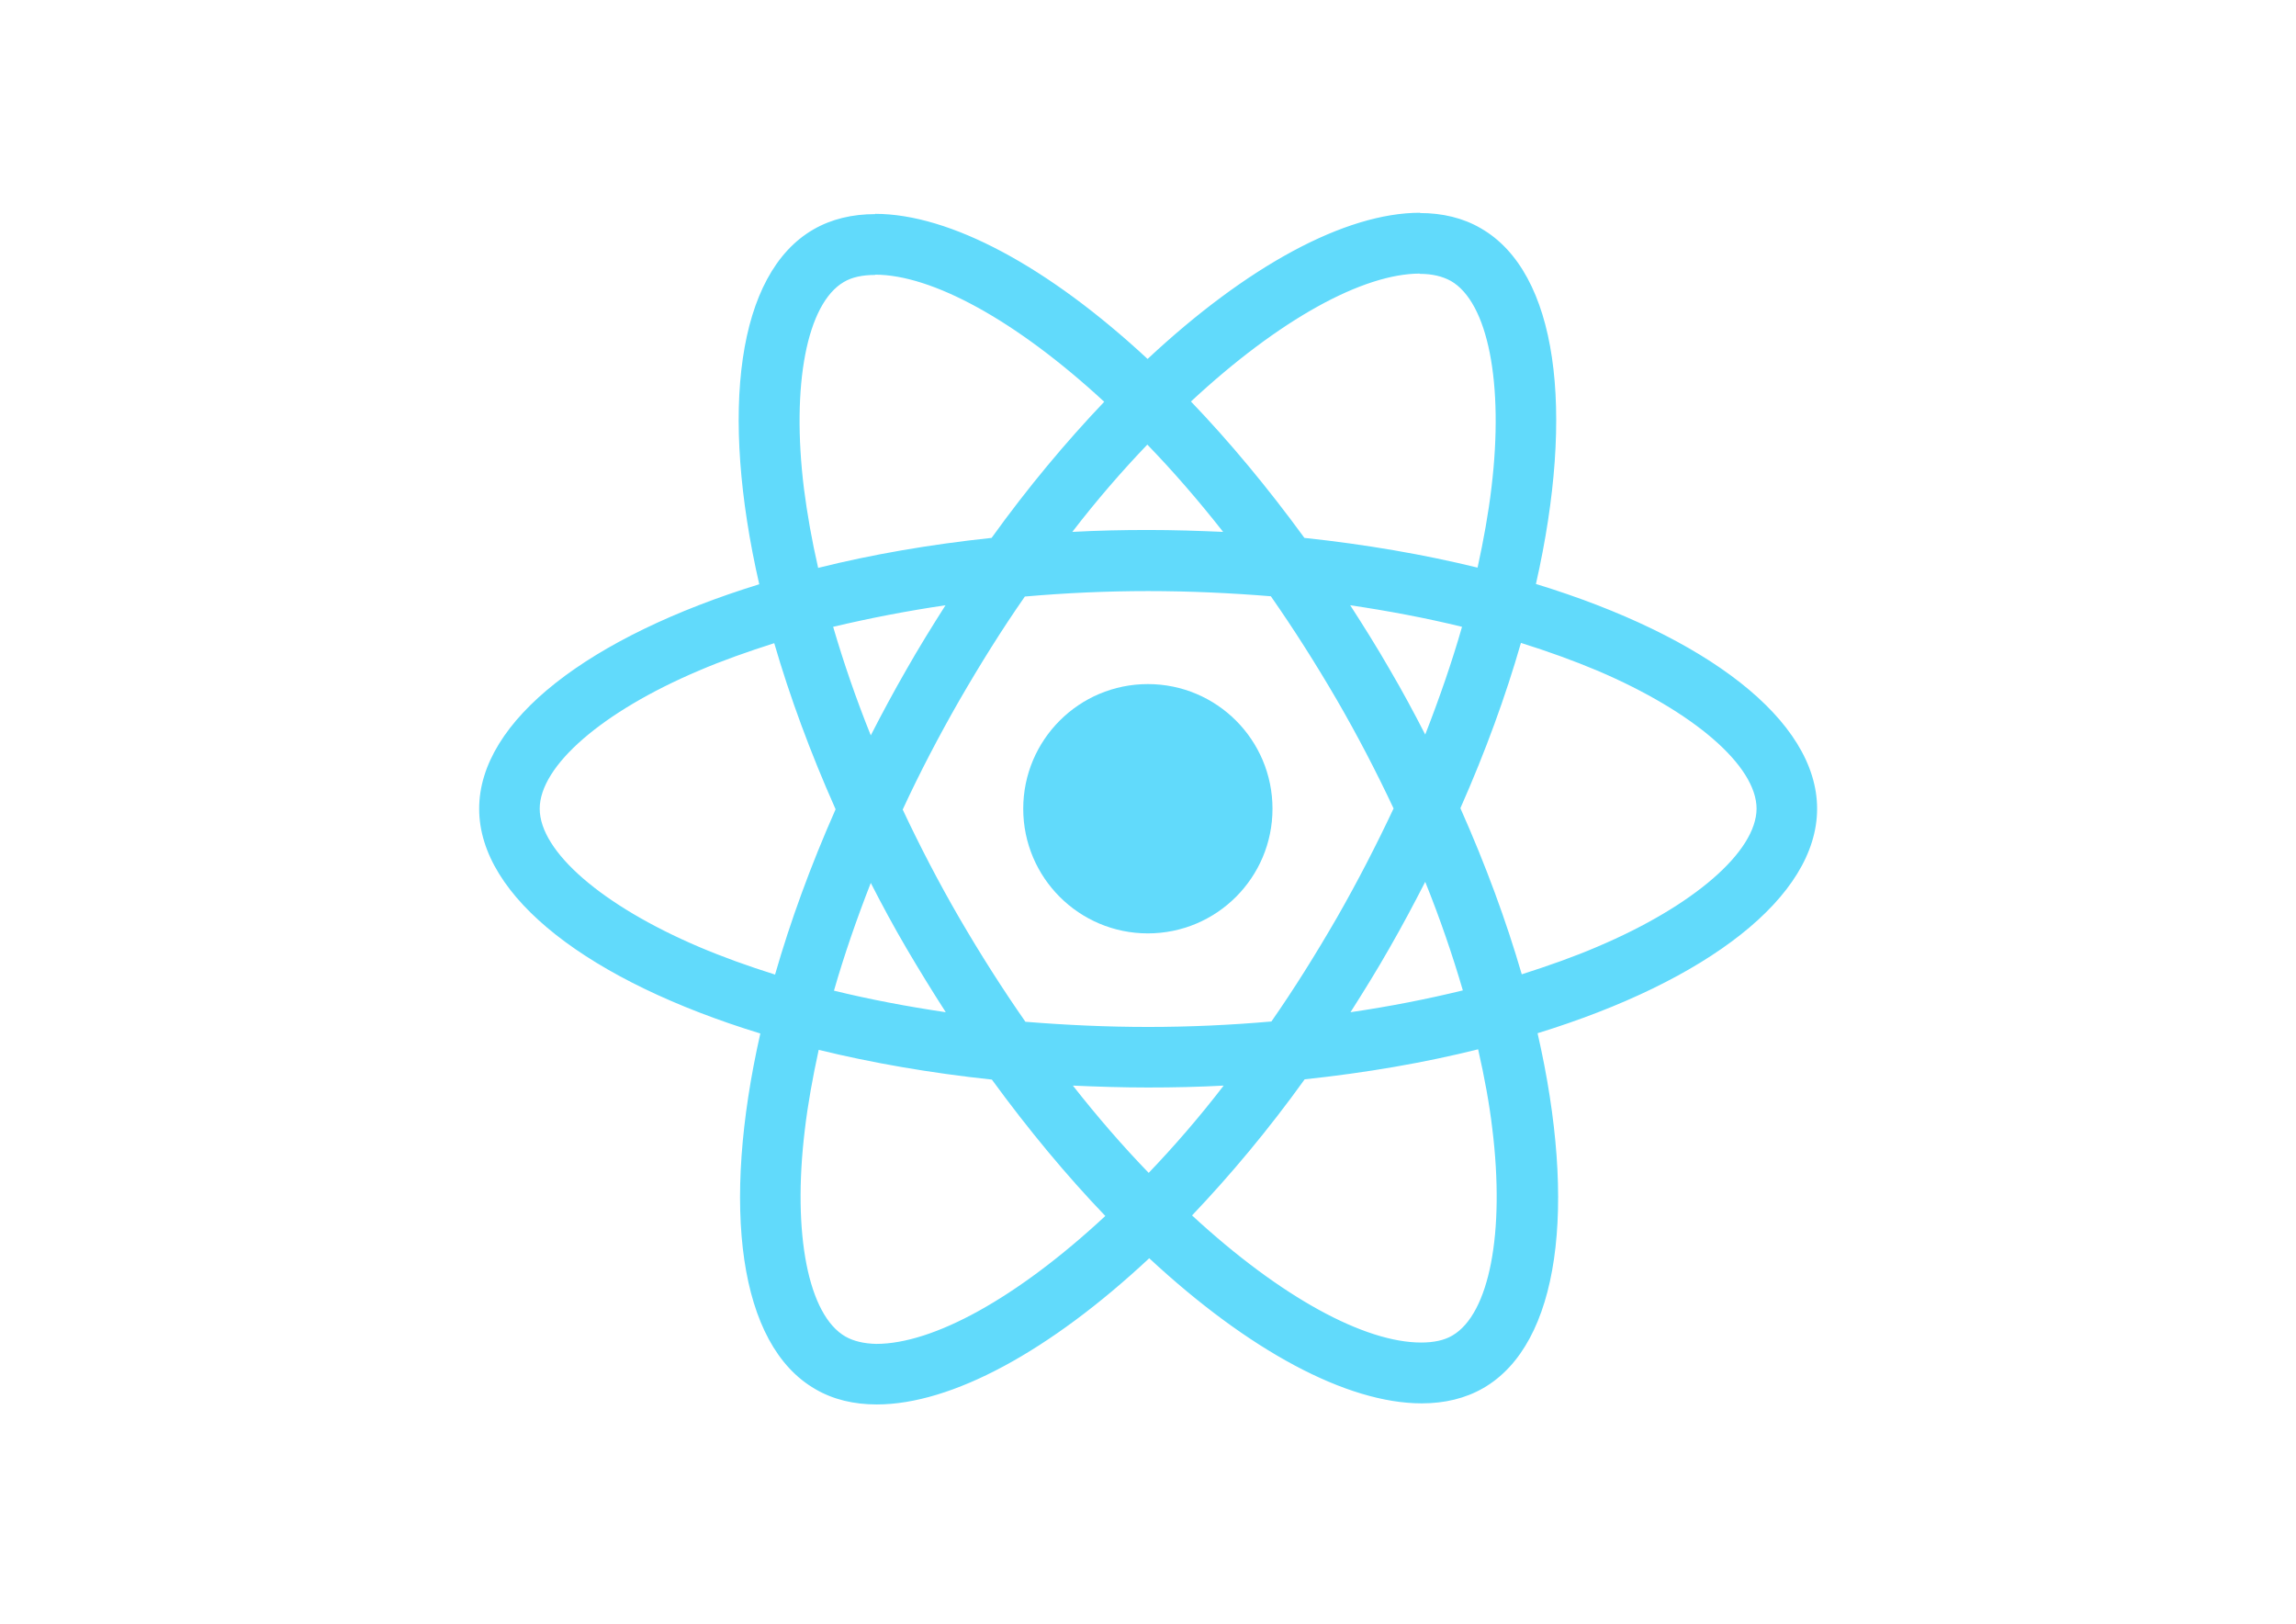
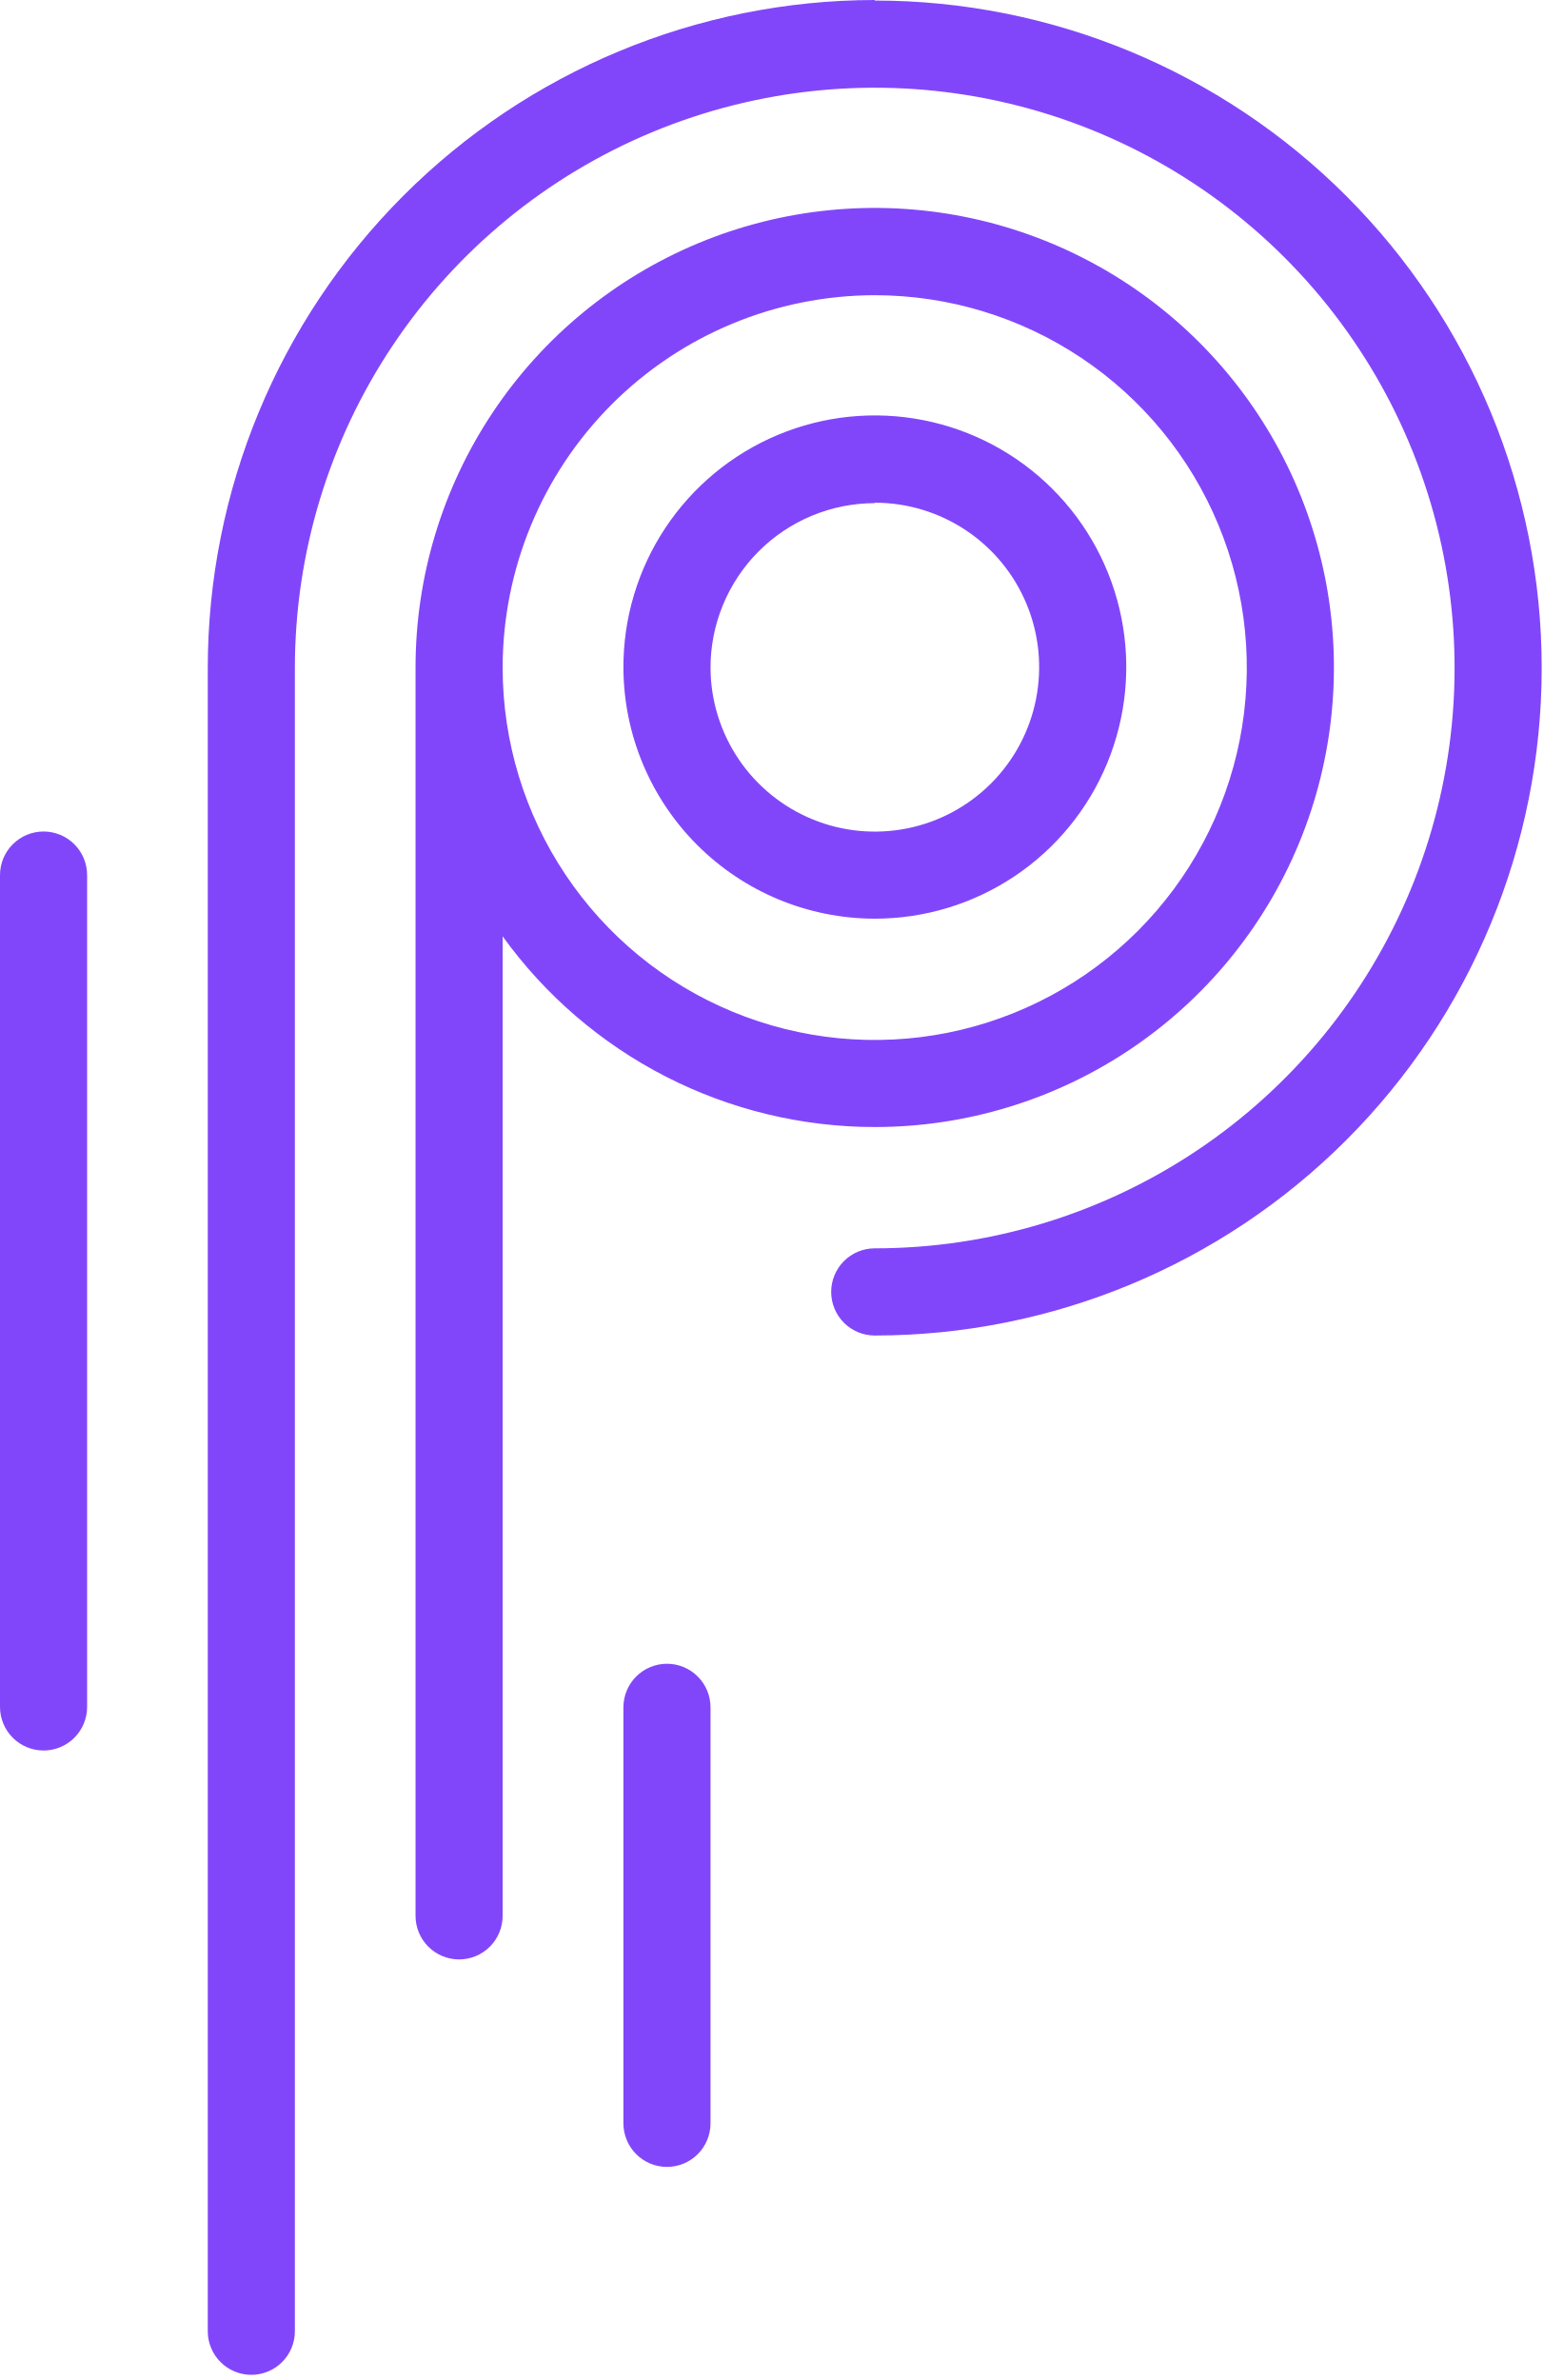
- <svg xmlns="http://www.w3.org/2000/svg" viewBox="0 0 841.9 595.3">
-   <g fill="#61DAFB">
-     <path d="M666.3 296.5c0-32.5-40.7-63.3-103.1-82.4 14.4-63.6 8-114.2-20.2-130.4-6.5-3.8-14.1-5.6-22.4-5.6v22.3c4.6 0 8.3.9 11.4 2.6 13.6 7.8 19.5 37.5 14.9 75.7-1.1 9.4-2.9 19.3-5.1 29.4-19.6-4.8-41-8.5-63.5-10.9-13.5-18.5-27.5-35.3-41.6-50 32.6-30.3 63.2-46.9 84-46.9V78c-27.5 0-63.5 19.6-99.9 53.6-36.4-33.8-72.4-53.2-99.9-53.2v22.3c20.7 0 51.4 16.5 84 46.6-14 14.7-28 31.4-41.3 49.9-22.6 2.4-44 6.1-63.6 11-2.3-10-4-19.7-5.2-29-4.7-38.2 1.1-67.9 14.6-75.8 3-1.8 6.9-2.6 11.5-2.6V78.5c-8.4 0-16 1.8-22.6 5.6-28.1 16.2-34.4 66.7-19.9 130.1-62.2 19.2-102.7 49.9-102.7 82.3 0 32.5 40.7 63.3 103.1 82.4-14.4 63.6-8 114.2 20.2 130.4 6.5 3.8 14.1 5.6 22.5 5.6 27.5 0 63.5-19.6 99.9-53.6 36.4 33.8 72.4 53.2 99.9 53.2 8.4 0 16-1.8 22.6-5.6 28.1-16.2 34.4-66.7 19.9-130.1 62-19.1 102.5-49.9 102.5-82.3zm-130.2-66.7c-3.7 12.9-8.3 26.2-13.5 39.5-4.1-8-8.4-16-13.1-24-4.6-8-9.5-15.8-14.4-23.4 14.2 2.1 27.9 4.7 41 7.9zm-45.8 106.5c-7.8 13.5-15.8 26.3-24.1 38.2-14.9 1.3-30 2-45.2 2-15.1 0-30.2-.7-45-1.9-8.3-11.9-16.4-24.6-24.2-38-7.6-13.1-14.5-26.4-20.8-39.8 6.2-13.4 13.2-26.8 20.7-39.9 7.8-13.5 15.8-26.3 24.1-38.2 14.9-1.3 30-2 45.2-2 15.1 0 30.2.7 45 1.9 8.3 11.9 16.4 24.6 24.2 38 7.6 13.1 14.5 26.4 20.8 39.8-6.3 13.4-13.2 26.8-20.7 39.9zm32.3-13c5.4 13.4 10 26.8 13.8 39.8-13.1 3.2-26.9 5.9-41.2 8 4.9-7.7 9.8-15.6 14.4-23.7 4.6-8 8.9-16.1 13-24.1zM421.2 430c-9.3-9.6-18.6-20.3-27.8-32 9 .4 18.2.7 27.5.7 9.4 0 18.7-.2 27.8-.7-9 11.7-18.3 22.4-27.5 32zm-74.4-58.9c-14.2-2.1-27.9-4.7-41-7.9 3.7-12.9 8.3-26.2 13.5-39.5 4.1 8 8.4 16 13.1 24 4.7 8 9.5 15.8 14.4 23.4zM420.7 163c9.3 9.6 18.6 20.3 27.8 32-9-.4-18.2-.7-27.5-.7-9.4 0-18.7.2-27.8.7 9-11.7 18.3-22.4 27.5-32zm-74 58.9c-4.9 7.7-9.8 15.6-14.4 23.7-4.6 8-8.9 16-13 24-5.4-13.4-10-26.8-13.8-39.8 13.1-3.1 26.9-5.8 41.2-7.9zm-90.5 125.2c-35.4-15.1-58.3-34.9-58.3-50.6 0-15.7 22.9-35.6 58.3-50.6 8.6-3.7 18-7 27.7-10.1 5.7 19.6 13.2 40 22.5 60.9-9.2 20.8-16.6 41.1-22.2 60.6-9.9-3.1-19.3-6.5-28-10.2zM310 490c-13.6-7.8-19.5-37.5-14.9-75.7 1.1-9.4 2.9-19.3 5.1-29.4 19.6 4.8 41 8.5 63.5 10.9 13.5 18.5 27.5 35.3 41.6 50-32.6 30.3-63.2 46.9-84 46.9-4.5-.1-8.3-1-11.3-2.7zm237.2-76.2c4.7 38.2-1.1 67.9-14.6 75.8-3 1.8-6.9 2.6-11.5 2.6-20.7 0-51.4-16.5-84-46.6 14-14.7 28-31.4 41.3-49.9 22.6-2.4 44-6.1 63.6-11 2.3 10.1 4.1 19.8 5.2 29.1zm38.5-66.7c-8.6 3.7-18 7-27.7 10.1-5.7-19.6-13.2-40-22.5-60.9 9.2-20.8 16.6-41.1 22.2-60.6 9.9 3.1 19.3 6.5 28.1 10.2 35.4 15.1 58.3 34.9 58.3 50.6-.1 15.7-23 35.6-58.4 50.6zM320.8 78.4z" />
-     <circle cx="420.9" cy="296.5" r="45.7" />
-     <path d="M520.5 78.1z" />
-   </g>
+ <svg xmlns="http://www.w3.org/2000/svg" width="142" height="219" viewBox="0 0 142 219" fill="none">
+   <path d="M80.498 84.534C85.078 84.536 89.556 83.177 93.365 80.63C97.173 78.084 100.14 74.463 101.89 70.227C103.64 65.991 104.095 61.33 103.196 56.836C102.297 52.341 100.085 48.215 96.84 44.979C93.596 41.744 89.464 39.544 84.97 38.66C80.475 37.776 75.82 38.247 71.593 40.013C67.366 41.779 63.758 44.761 61.226 48.581C58.694 52.401 57.352 56.886 57.37 61.47C57.399 67.592 59.847 73.454 64.181 77.775C68.514 82.096 74.38 84.526 80.498 84.534ZM80.498 46.258C83.485 46.256 86.407 47.14 88.893 48.798C91.379 50.456 93.319 52.814 94.467 55.574C95.616 58.334 95.921 61.373 95.345 64.307C94.769 67.24 93.338 69.938 91.232 72.058C89.125 74.178 86.439 75.627 83.51 76.221C80.582 76.814 77.544 76.527 74.779 75.394C72.014 74.261 69.646 72.334 67.974 69.856C66.303 67.378 65.402 64.46 65.386 61.47C65.382 59.481 65.77 57.51 66.528 55.671C67.285 53.832 68.397 52.16 69.8 50.751C71.204 49.342 72.871 48.223 74.706 47.459C76.542 46.695 78.51 46.301 80.498 46.298V46.258Z" fill="#8246FA" />
+   <path d="M80.498 103.707C88.858 103.707 97.03 101.226 103.98 96.577C110.93 91.928 116.347 85.321 119.544 77.591C122.74 69.861 123.574 61.356 121.94 53.152C120.305 44.948 116.276 37.413 110.361 31.501C104.446 25.589 96.912 21.566 88.711 19.939C80.51 18.314 72.012 19.158 64.291 22.366C56.571 25.575 49.974 31.003 45.337 37.963C40.7 44.924 38.23 53.105 38.24 61.47V176.288C38.24 177.352 38.662 178.372 39.414 179.125C40.166 179.877 41.185 180.3 42.248 180.3C43.311 180.3 44.331 179.877 45.082 179.125C45.834 178.372 46.256 177.352 46.256 176.288V86.159C50.168 91.588 55.312 96.01 61.265 99.061C67.218 102.111 73.809 103.704 80.498 103.707V103.707ZM80.498 27.165C87.268 27.165 93.887 29.174 99.517 32.937C105.147 36.7 109.536 42.05 112.129 48.308C114.721 54.567 115.402 61.455 114.084 68.1C112.766 74.746 109.509 80.851 104.724 85.645C99.939 90.439 93.842 93.705 87.202 95.032C80.563 96.359 73.679 95.686 67.422 93.098C61.164 90.511 55.814 86.126 52.047 80.496C48.279 74.866 46.264 68.246 46.256 61.47C46.254 52.378 49.859 43.657 56.28 37.224C62.701 30.791 71.412 27.173 80.498 27.165V27.165Z" fill="#8246FA" />
+   <path d="M80.498 0C64.216 0.019 48.608 6.502 37.1 18.028C25.592 29.553 19.125 45.178 19.12 61.47V214.514C19.12 215.578 19.542 216.598 20.294 217.35C21.046 218.103 22.065 218.525 23.128 218.525C24.191 218.525 25.211 218.103 25.962 217.35C26.714 216.598 27.137 215.578 27.137 214.514V61.47C27.137 50.909 30.266 40.585 36.13 31.804C41.993 23.023 50.327 16.179 60.077 12.137C69.828 8.095 80.557 7.038 90.908 9.098C101.259 11.159 110.767 16.244 118.229 23.712C125.692 31.18 130.774 40.695 132.833 51.053C134.892 61.411 133.835 72.147 129.797 81.905C125.758 91.662 118.918 100.002 110.143 105.869C101.368 111.736 91.051 114.868 80.498 114.868C79.434 114.868 78.415 115.291 77.663 116.043C76.912 116.795 76.489 117.815 76.489 118.879C76.489 119.943 76.912 120.963 77.663 121.716C78.415 122.468 79.434 122.89 80.498 122.89C96.776 122.89 112.387 116.419 123.898 104.901C135.409 93.382 141.875 77.76 141.875 61.47C141.875 45.181 135.409 29.558 123.898 18.04C112.387 6.521 96.776 0.05 80.498 0.05V0Z" fill="#8246FA" />
+   <path d="M4.008 76.512C2.945 76.512 1.926 76.935 1.174 77.687C0.422 78.439 0 79.459 0 80.523V157.065C0 158.129 0.422 159.149 1.174 159.901C1.926 160.654 2.945 161.076 4.008 161.076C5.071 161.076 6.091 160.654 6.843 159.901C7.594 159.149 8.017 158.129 8.017 157.065V80.523C8.017 79.459 7.594 78.439 6.843 77.687C6.091 76.935 5.071 76.512 4.008 76.512Z" fill="#8246FA" />
+   <path d="M61.378 153.094C60.315 153.094 59.295 153.517 58.543 154.269C57.792 155.021 57.369 156.041 57.369 157.105V195.381C57.369 196.445 57.792 197.465 58.543 198.217C59.295 198.97 60.315 199.392 61.378 199.392C62.441 199.392 63.46 198.97 64.212 198.217C64.964 197.465 65.386 196.445 65.386 195.381V157.105C65.386 156.041 64.964 155.021 64.212 154.269C63.46 153.517 62.441 153.094 61.378 153.094Z" fill="#8246FA" />
</svg>
